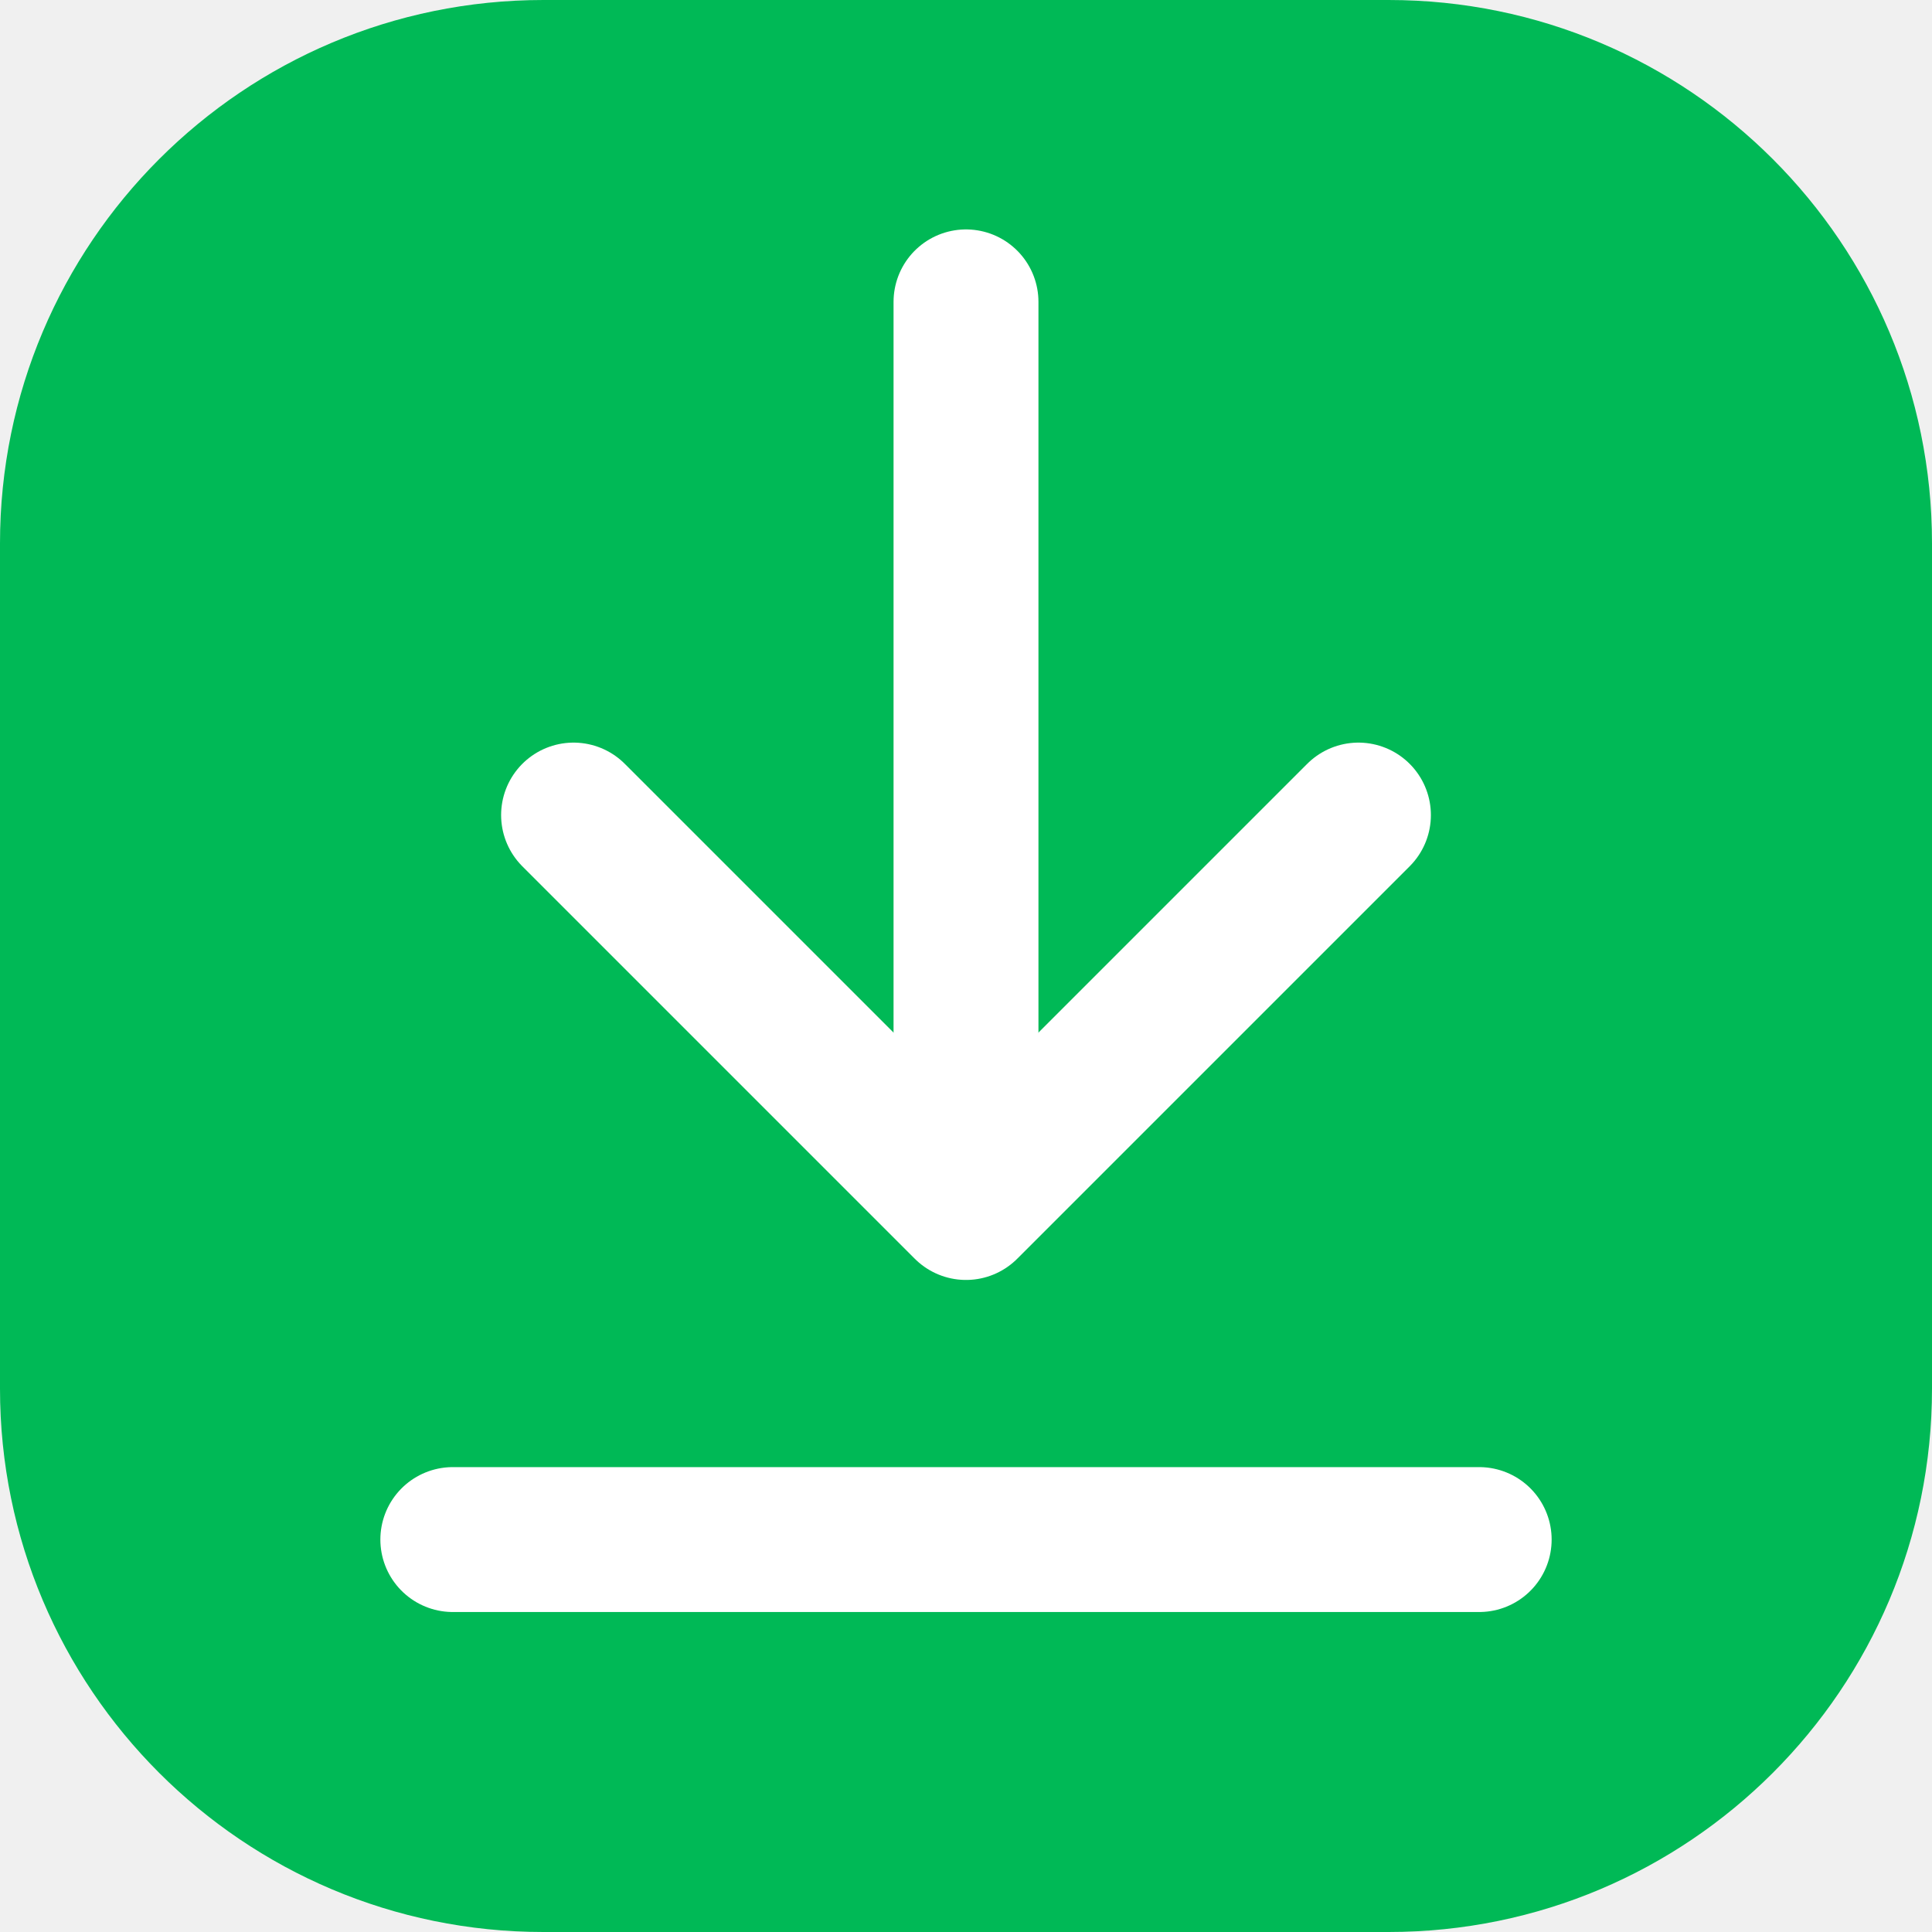
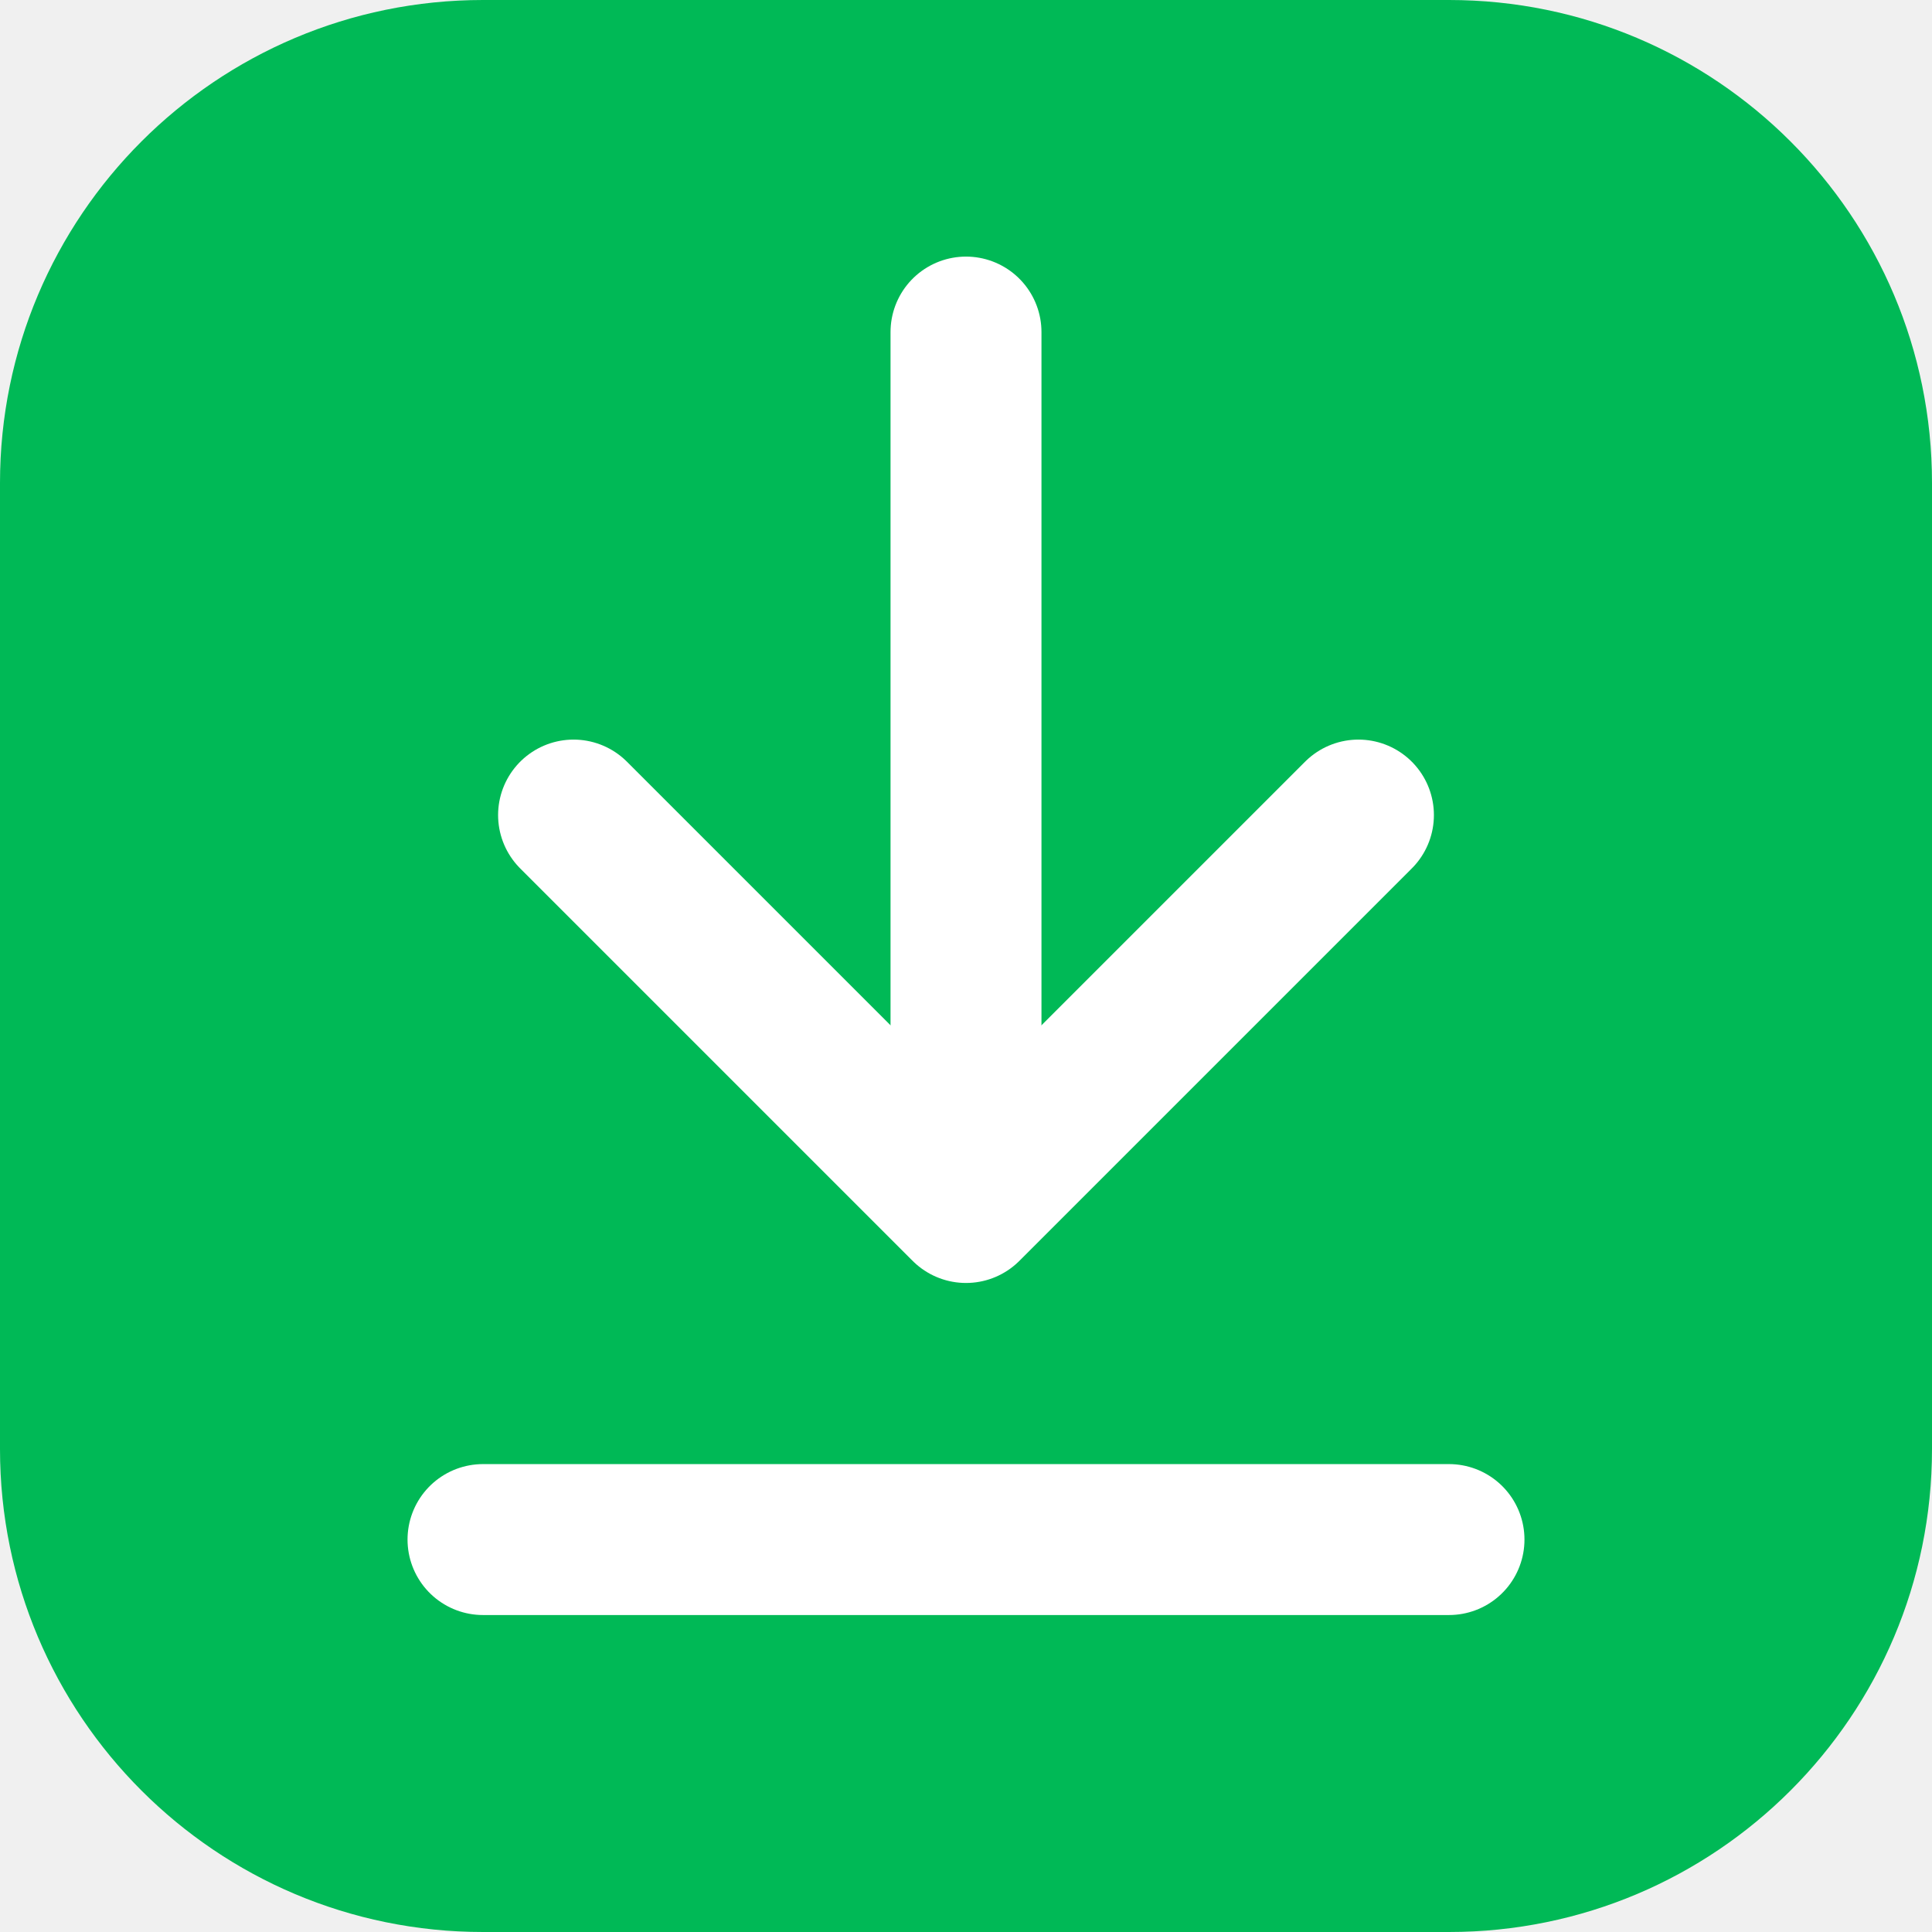
- <svg xmlns="http://www.w3.org/2000/svg" viewBox="0 0 64 64">
-   <rect width="64" height="64" rx="18" fill="#00b956" />
-   <g stroke="#ffffff" stroke-width="4.8" stroke-linecap="round" stroke-linejoin="round" fill="none">
-     <path d="M32 10v29" />
+ <svg xmlns="http://www.w3.org/2000/svg" width="48" height="48" viewBox="0 0 64 64">
+   <rect width="64" height="64" rx="16" fill="#00b956" />
+   <g stroke="#ffffff" stroke-width="5" stroke-linecap="round" stroke-linejoin="round" fill="none">
+     <path d="M32 11v28" />
    <path d="M19 27l13 13 13-13" />
-     <path d="M15 51h34" />
+     <path d="M16 51h32" />
  </g>
</svg>
